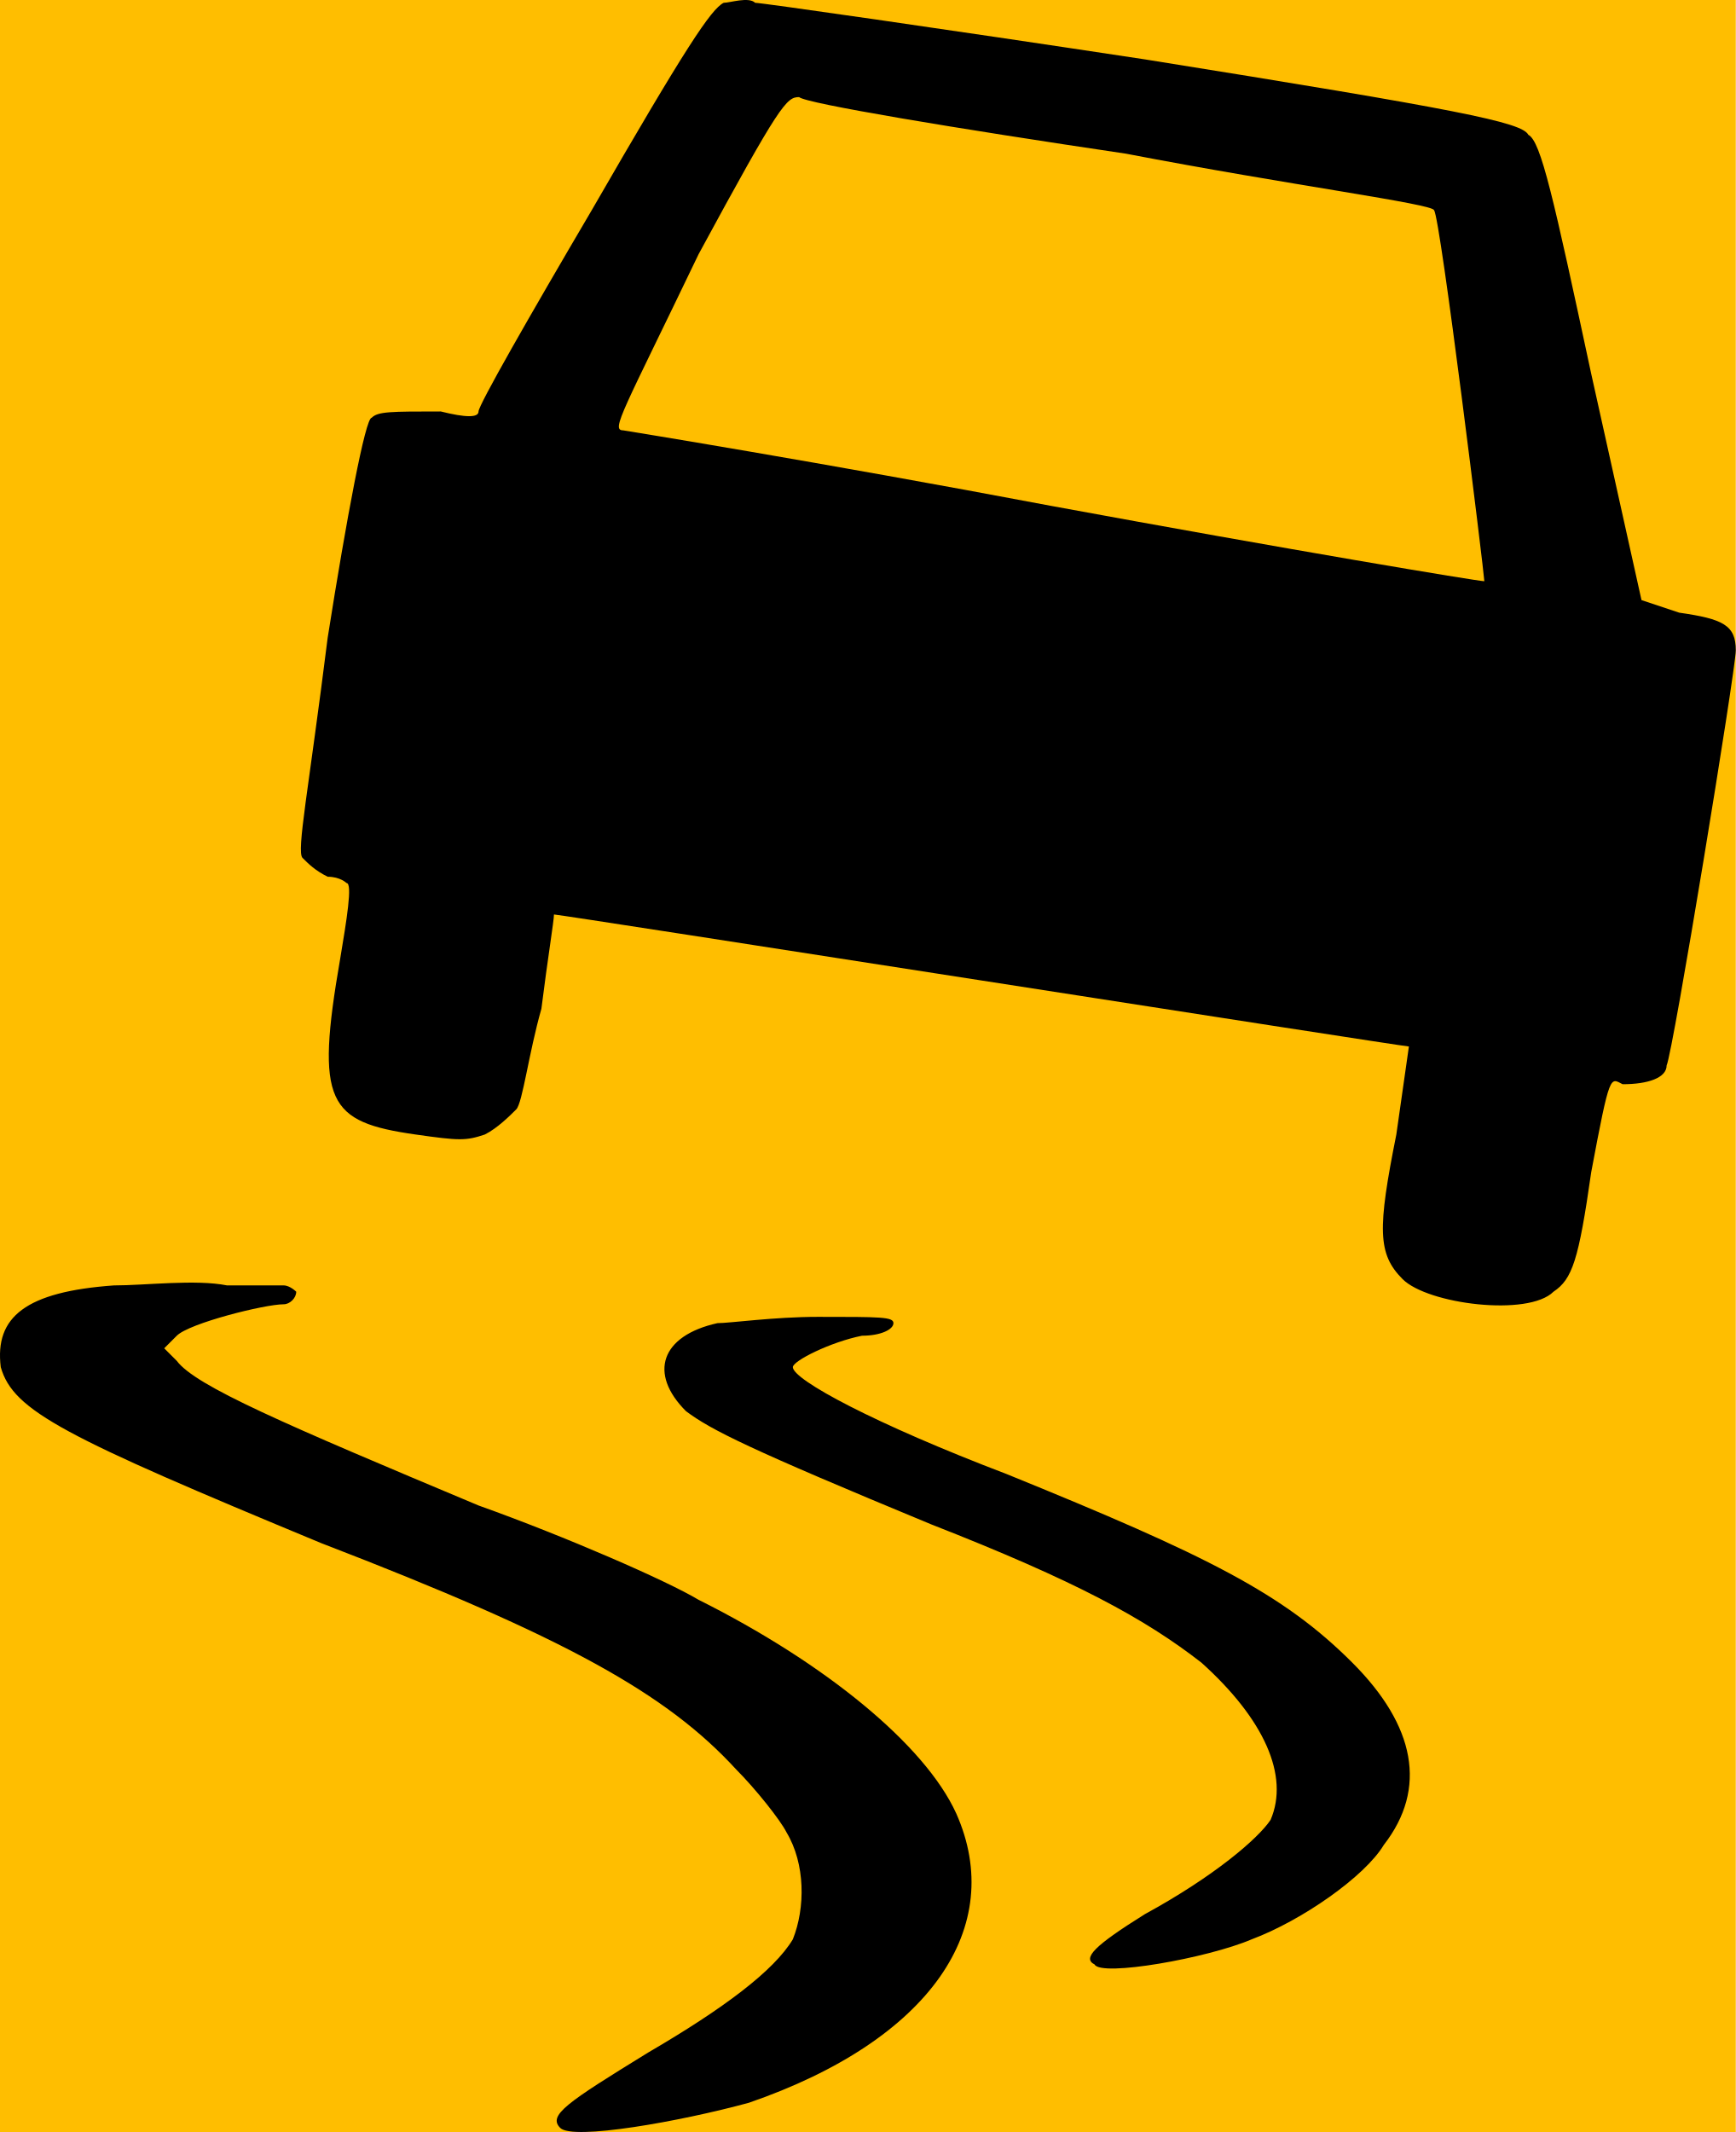
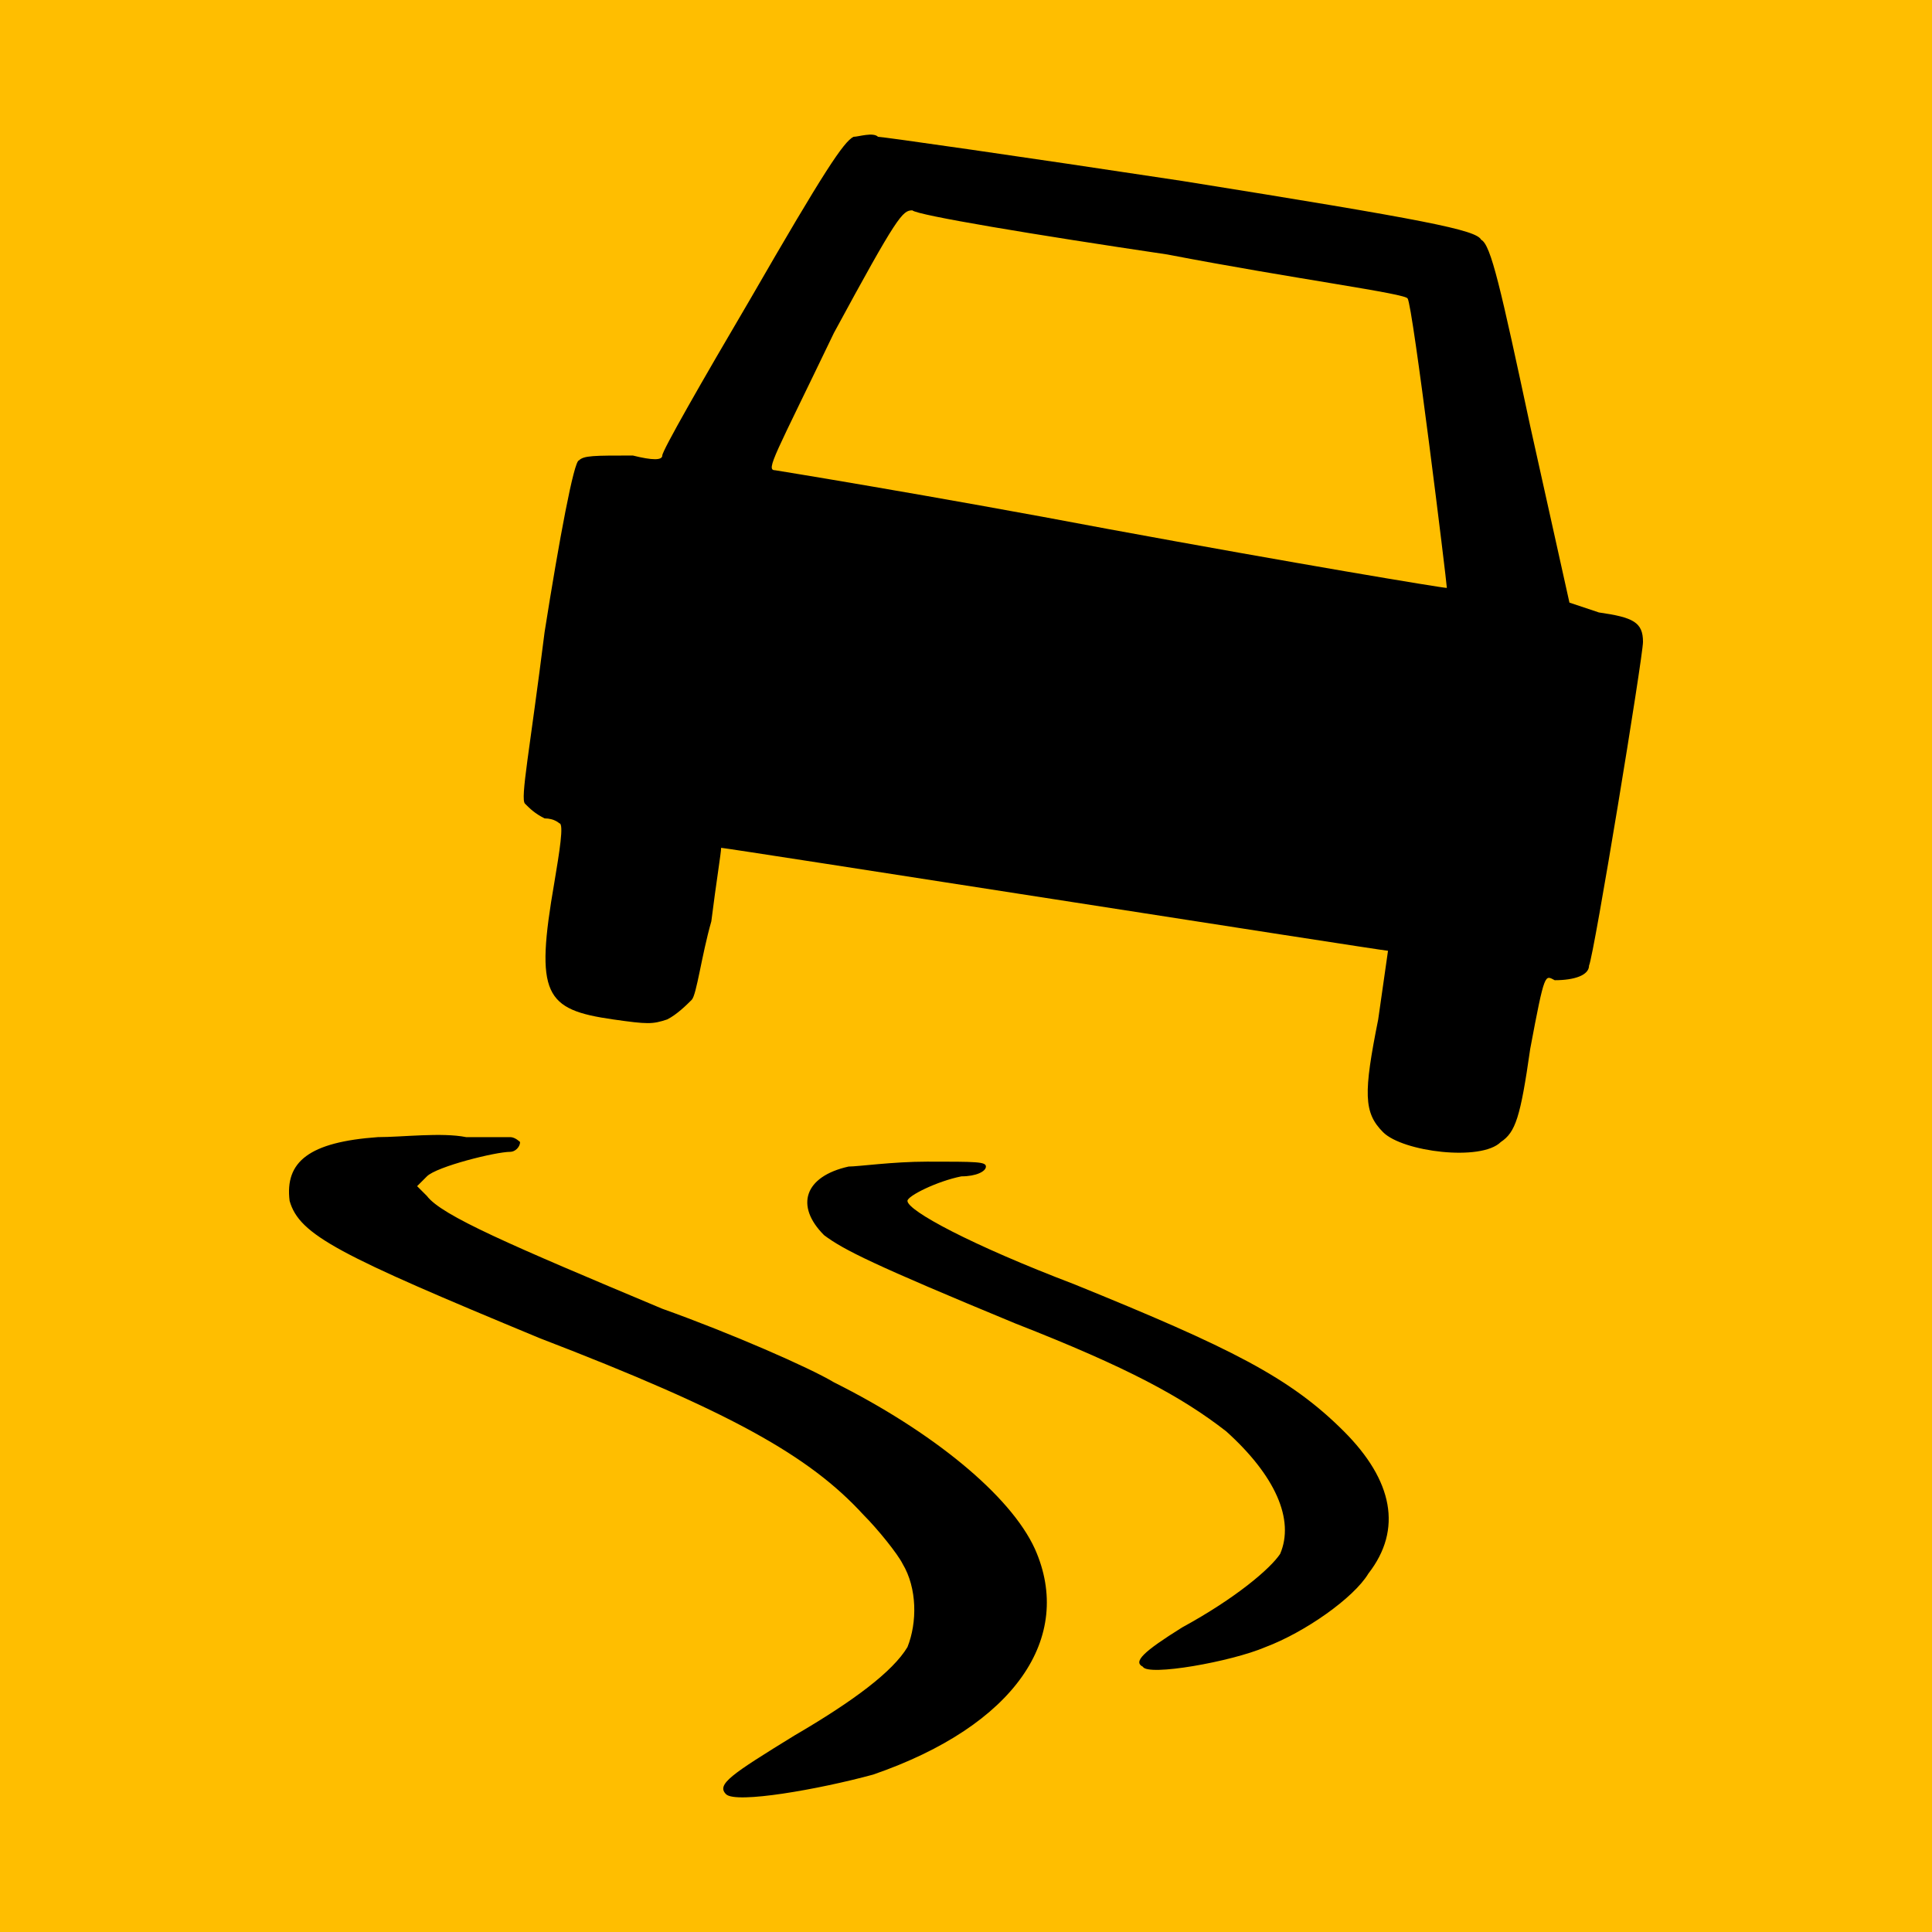
- <svg xmlns="http://www.w3.org/2000/svg" width="276.123" height="339.092" version="1.1" id="svg2">
+ <svg xmlns="http://www.w3.org/2000/svg" width="394" height="394" version="1.1" id="svg2">
  <defs id="defs2" />
-   <path d="M0 0h276.123v339.092H0z" style="fill:#ffbe00;stroke:none;stroke-width:3.402;stroke-linecap:round;stroke-miterlimit:3.6;stroke-dashoffset:31.114;paint-order:fill markers stroke;fill-opacity:1" id="path1" />
-   <path d="M115.123.444c-2 1-6 7-21 33-10 17-18 31-18 32s-2 1-6 0c-8 0-10 0-11 1-1 0-4 16-7 35-3 24-5 34-4 35s2 2 4 3c2 0 3 1 3 1 1 0 0 6-1 12-4 23-2 26 12 28 7 1 8 1 11 0 2-1 4-3 5-4s2-9 4-16c1-8 2-14 2-15 1 0 135 21 136 21l-2 14c-3 15-3 19 1 23s20 6 24 2c3-2 4-5 6-19 3-16 3-15 5-14 4 0 7-1 7-3 1-2 11-63 11-66 0-4-2-5-9-6l-6-2-8-36c-6-28-8-37-10-38-1-2-11-4-61-12-33-5-61-9-62-9-1-1-4 0-5 0zm64 24c26 5 49 8 49 9 1 1 8 58 8 59-1 0-31-5-69-12-37-7-68-12-68-12-2 0 0-3 12-28 13-24 14-25 16-25 1 1 25 5 52 9zm-161 180c-14 1-19 5-18 13 2 7 10 11 51 28 39 15 55 24 66 36 3 3 7 8 8 10 3 5 3 12 1 17-3 5-11 11-23 18-13 8-16 10-14 12s19-1 30-4c29-10 41-28 33-46-5-11-21-24-41-34-5-3-21-10-35-15-31-13-45-19-48-23l-2-2 2-2c2-2 14-5 17-5 1 0 2-1 2-2 0 0-1-1-2-1h-9c-5-1-13 0-18 0zm96 6c-9 2-11 8-5 14 4 3 10 6 39 18 23 9 34 15 43 22 10 9 14 18 11 25-2 3-9 9-20 15-8 5-10 7-8 8 1 2 18-1 25-4 8-3 18-10 21-15 7-9 5-19-5-29-11-11-23-17-55-30-21-8-34-15-34-17 0-1 6-4 11-5 3 0 5-1 5-2s-2-1-12-1c-7 0-14 1-16 1z" class="icon1" id="path2" />
+   <path d="M 0,0 H 394 V 394 H 0 Z" style="fill:#ffbe00;fill-opacity:1;stroke:none;stroke-width:4.38;stroke-linecap:round;stroke-miterlimit:3.6;stroke-dashoffset:31.114;paint-order:fill markers stroke" id="path1" />
+   <path d="m 174.062,27.898 c -2,1 -6,7 -21,33 -10,17 -18,31 -18,32 0,1 -2,1 -6,0 -8,0 -10,0 -11,1 -1,0 -4,16 -7,35 -3,24 -5,34 -4,35 1,1 2,2 4,3 2,0 3,1 3,1 1,0 0,6 -1,12 -4,23 -2,26 12,28 7,1 8,1 11,0 2,-1 4,-3 5,-4 1,-1 2,-9 4,-16 1,-8 2,-14 2,-15 1,0 135,21 136,21 l -2,14 c -3,15 -3,19 1,23 4,4 20,6 24,2 3,-2 4,-5 6,-19 3,-16 3,-15 5,-14 4,0 7,-1 7,-3 1,-2 11,-63 11,-66 0,-4 -2,-5 -9,-6 l -6,-2 -8,-36 c -6,-28 -8,-37 -10,-38 -1,-2 -11,-4 -61,-12 -33,-5 -61,-9 -62,-9 -1,-1 -4,0 -5,0 z m 64,24 c 26,5 49,8 49,9 1,1 8,58 8,59 -1,0 -31,-5 -69,-12 -37,-7 -68,-12 -68,-12 -2,0 0,-3 12,-28 13,-24 14,-25 16,-25 1,1 25,5 52,9 z M 77.062,231.898 c -14,1 -19,5 -18,13 2,7 10,11 51,28 39,15 55,24 66,36 3,3 7,8 8,10 3,5 3,12 1,17 -3,5 -11,11 -23,18 -13,8 -16,10 -14,12 2,2 19,-1 30,-4 29,-10 41,-28 33,-46 -5,-11 -21,-24 -41,-34 -5,-3 -21,-10 -35,-15 -31,-13 -45,-19 -48,-23 l -2,-2 2,-2 c 2,-2 14,-5 17,-5 1,0 2,-1 2,-2 0,0 -1,-1 -2,-1 h -9 c -5,-1 -13,0 -18,0 z m 96,6 c -9,2 -11,8 -5,14 4,3 10,6 39,18 23,9 34,15 43,22 10,9 14,18 11,25 -2,3 -9,9 -20,15 -8,5 -10,7 -8,8 1,2 18,-1 25,-4 8,-3 18,-10 21,-15 7,-9 5,-19 -5,-29 -11,-11 -23,-17 -55,-30 -21,-8 -34,-15 -34,-17 0,-1 6,-4 11,-5 3,0 5,-1 5,-2 0,-1 -2,-1 -12,-1 -7,0 -14,1 -16,1 z" class="icon1" id="path2" />
</svg>
